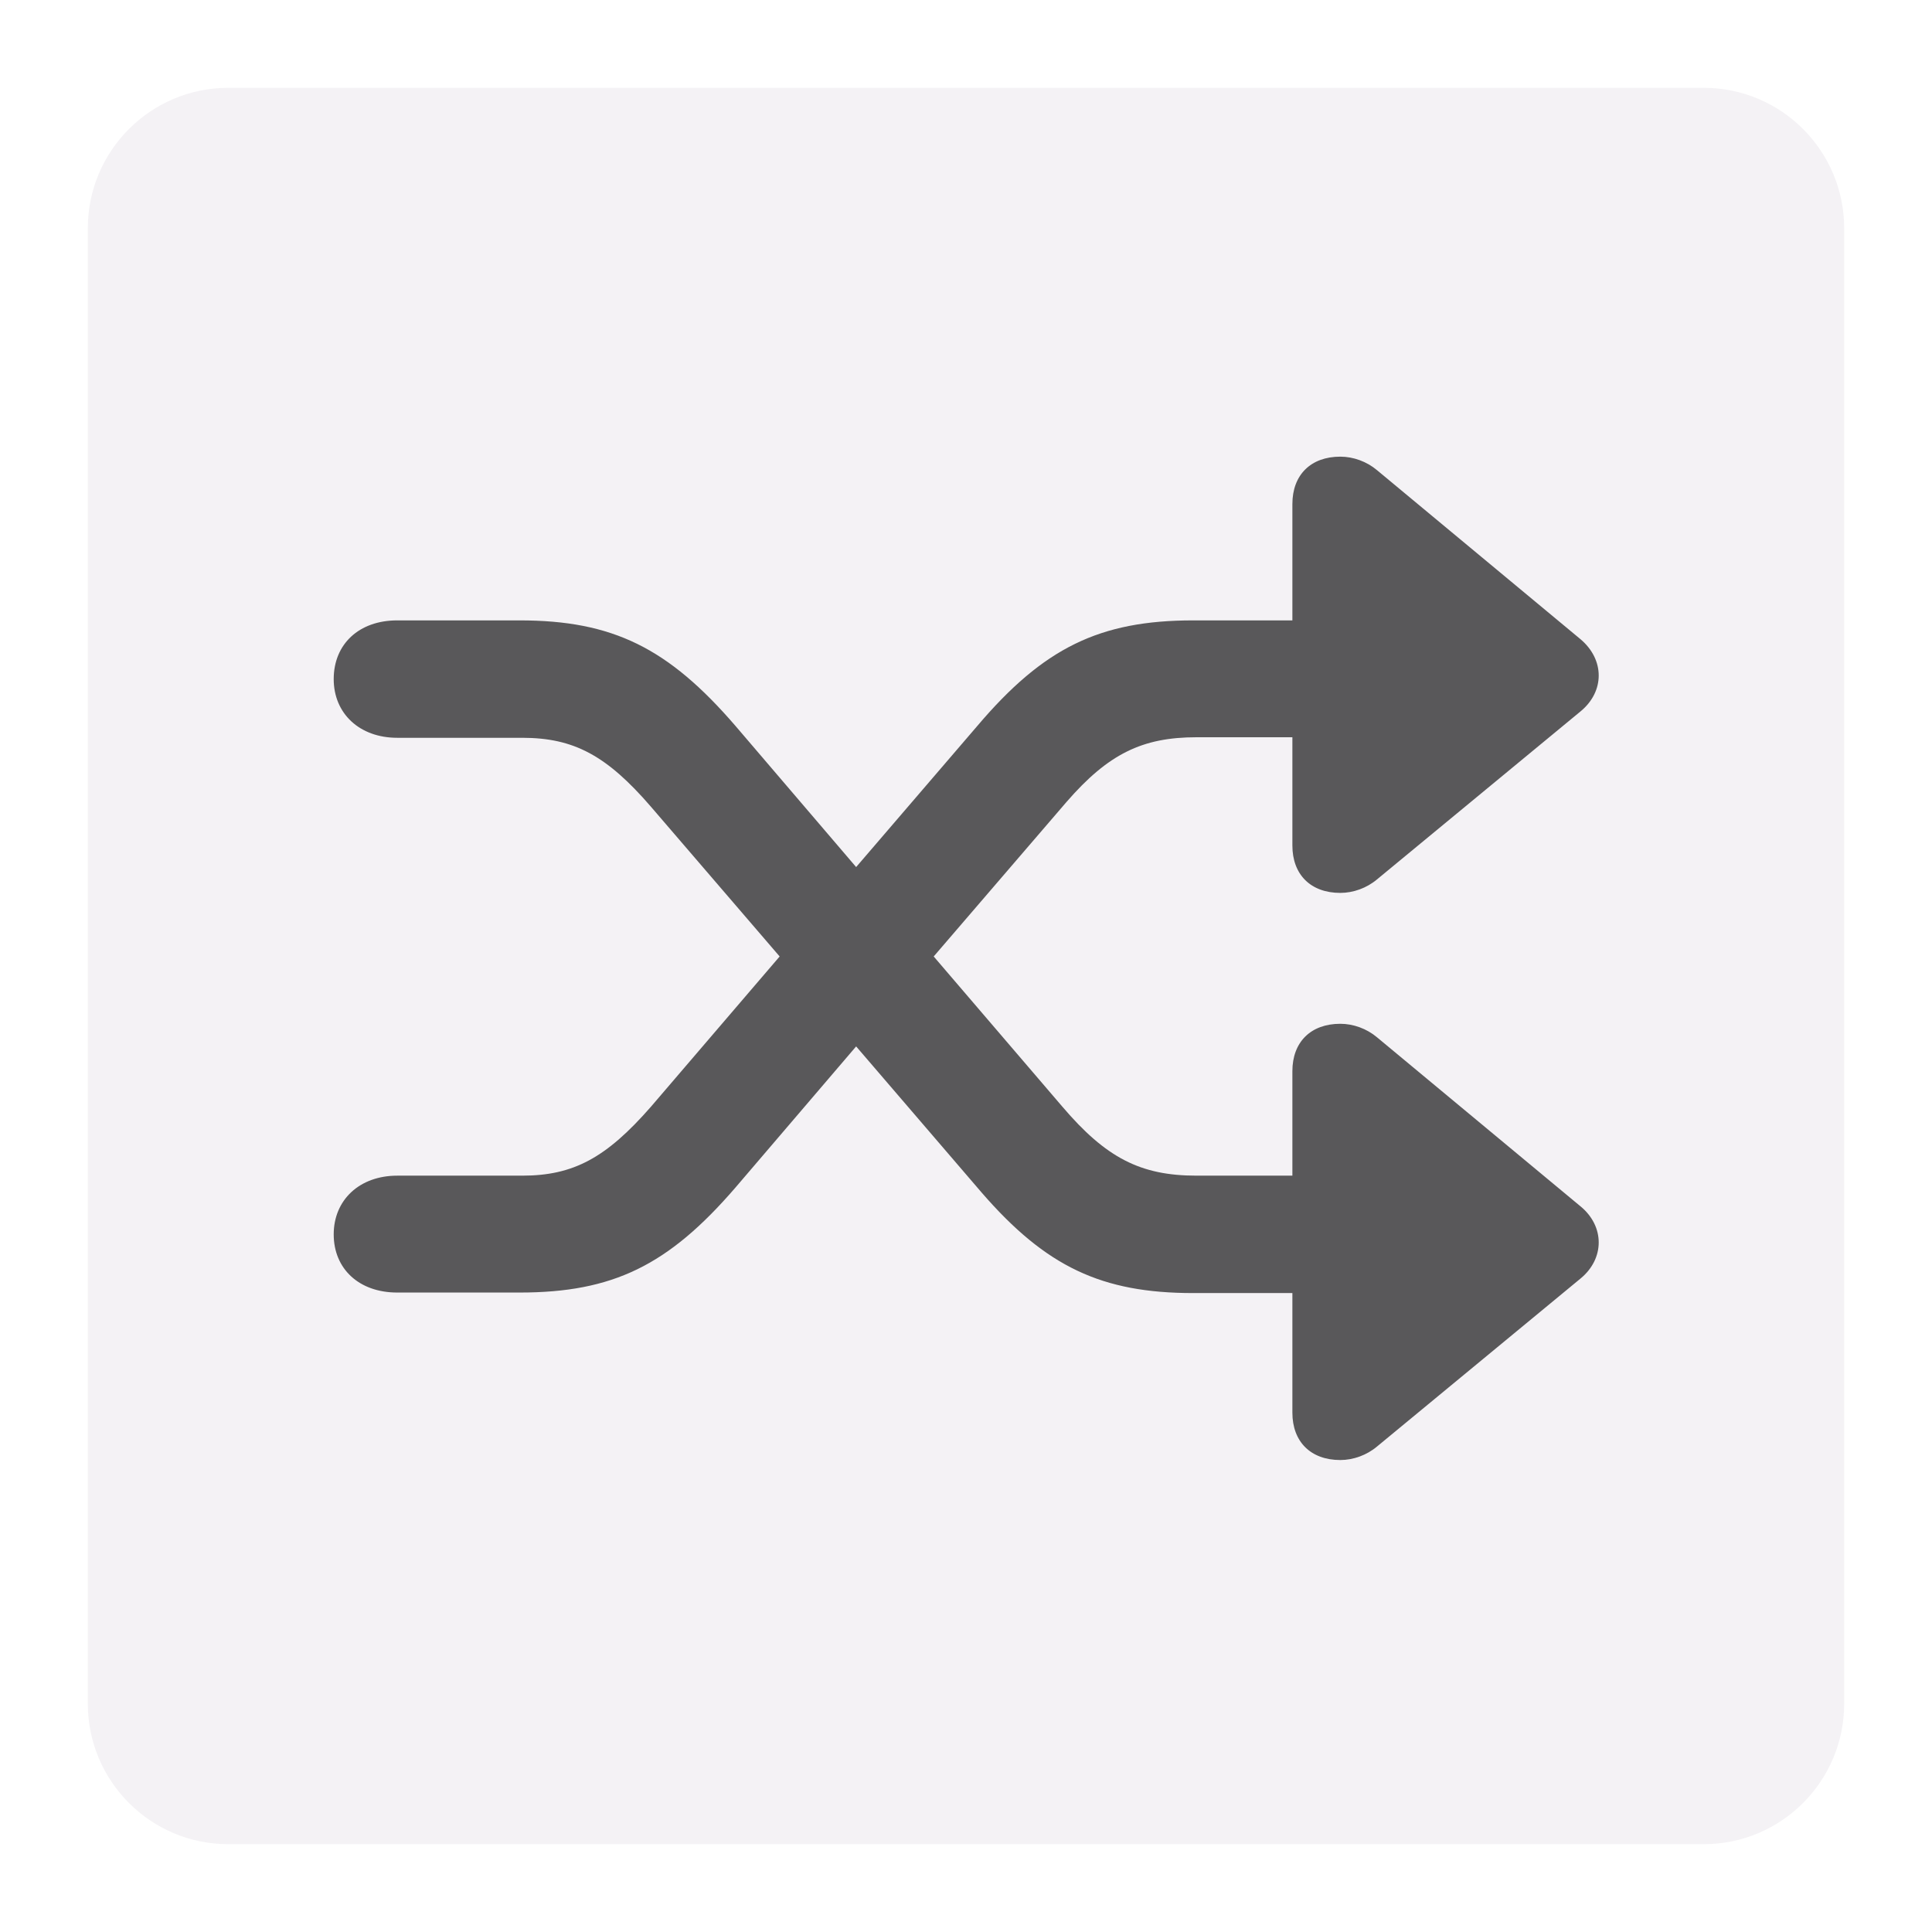
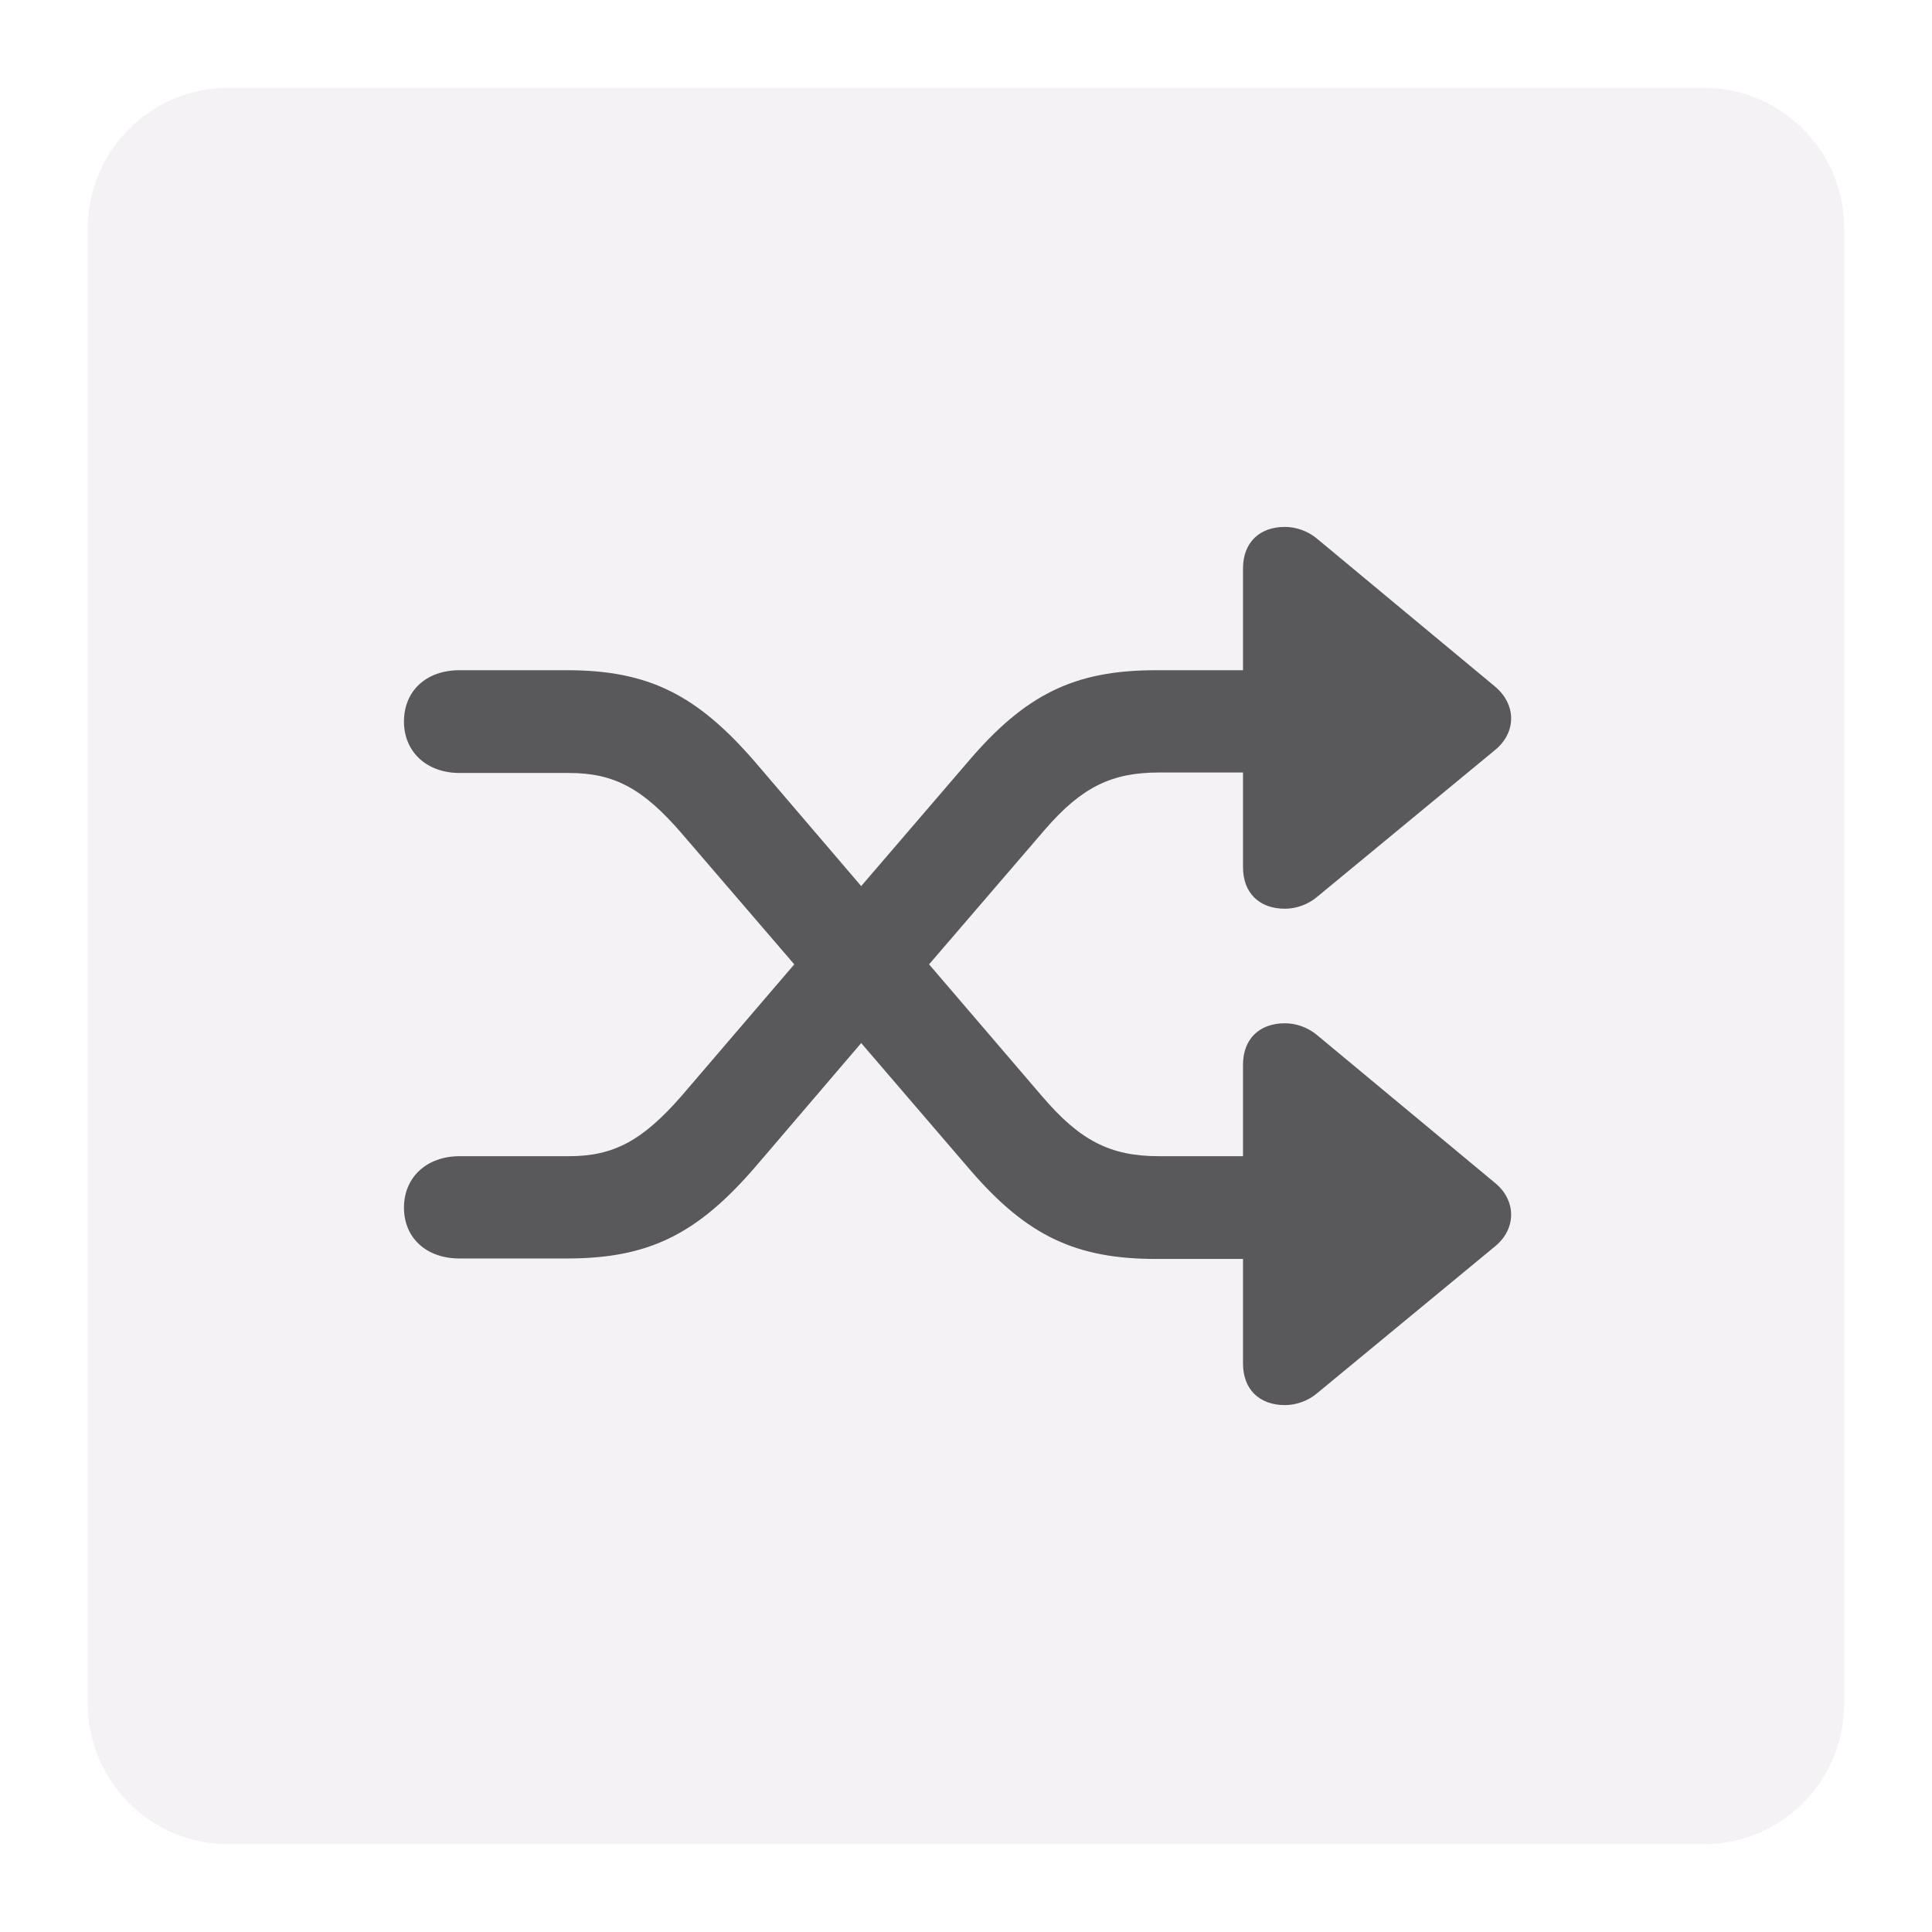
<svg xmlns="http://www.w3.org/2000/svg" width="110px" height="110px" viewBox="0 0 110 110" version="1.1">
  <g id="Miniature---Shuffle" stroke="none" stroke-width="1" fill="none" fill-rule="evenodd">
    <rect id="Area" fill="#F4F2F5" x="5" y="5" width="100" height="100" rx="8" />
-     <path d="M19,70.28 C19,68.317 20.472,66.937 22.618,66.937 L29.733,66.937 C32.646,66.937 34.516,65.925 37.062,63.012 L44.39,54.457 L37.062,45.932 C34.547,43.019 32.676,42.007 29.733,42.007 L22.618,42.007 C20.472,42.007 19,40.627 19,38.665 C19,36.671 20.441,35.322 22.618,35.322 L29.579,35.322 C34.884,35.322 38.043,36.886 41.876,41.332 L48.745,49.367 L55.644,41.332 C59.416,36.886 62.605,35.322 67.941,35.322 L73.583,35.322 L73.583,28.698 C73.583,27.043 74.626,26 76.312,26 C77.048,26 77.815,26.276 78.398,26.767 L89.989,36.395 C91.369,37.561 91.369,39.37 89.989,40.504 L78.398,50.072 C77.815,50.562 77.048,50.838 76.312,50.838 C74.626,50.838 73.583,49.796 73.583,48.14 L73.583,41.976 L68.125,41.976 C65.035,41.976 63.097,42.926 60.721,45.662 L53.161,54.457 L60.489,63.012 C62.973,65.925 64.936,66.937 68.125,66.937 L73.583,66.937 L73.583,60.988 C73.583,59.333 74.626,58.29 76.312,58.29 C77.048,58.29 77.815,58.566 78.398,59.057 L89.989,68.685 C91.369,69.82 91.369,71.66 89.989,72.794 L78.398,82.362 C77.815,82.852 77.048,83.128 76.312,83.128 C74.626,83.128 73.583,82.086 73.583,80.43 L73.583,73.622 L67.941,73.622 C62.727,73.622 59.562,72.129 55.901,67.911 L48.745,59.578 L41.876,67.612 C38.043,72.058 34.884,73.592 29.579,73.592 L22.618,73.592 C20.441,73.592 19,72.242 19,70.28 Z" id="Icon" fill="#59585A" fill-rule="nonzero" />
+     <path d="M23,68.755 C23,67.037 24.288,65.829 26.167,65.829 L32.393,65.829 C34.943,65.829 36.58,64.944 38.808,62.394 L45.222,54.906 L38.808,47.445 C36.607,44.895 34.97,44.01 32.393,44.01 L26.167,44.01 C24.288,44.01 23,42.802 23,41.084 C23,39.34 24.261,38.159 26.167,38.159 L32.259,38.159 C36.902,38.159 39.667,39.528 43.021,43.419 L49.033,50.451 L55.072,43.419 C58.373,39.528 61.164,38.159 65.834,38.159 L70.772,38.159 L70.772,32.362 C70.772,30.913 71.685,30 73.161,30 C73.805,30 74.476,30.242 74.986,30.671 L85.131,39.098 C86.339,40.118 86.339,41.702 85.131,42.695 L74.986,51.068 C74.476,51.498 73.805,51.739 73.161,51.739 C71.685,51.739 70.772,50.827 70.772,49.377 L70.772,43.983 L65.995,43.983 C63.291,43.983 61.595,44.814 59.515,47.208 L52.898,54.906 L59.312,62.394 C61.486,64.944 63.204,65.829 65.995,65.829 L70.772,65.829 L70.772,60.623 C70.772,59.173 71.685,58.261 73.161,58.261 C73.805,58.261 74.476,58.502 74.986,58.932 L85.131,67.359 C86.339,68.352 86.339,69.962 85.131,70.955 L74.986,79.329 C74.476,79.758 73.805,80 73.161,80 C71.685,80 70.772,79.087 70.772,77.638 L70.772,71.68 L65.834,71.68 C61.27,71.68 58.501,70.373 55.296,66.681 L49.033,59.388 L43.021,66.42 C39.667,70.311 36.902,71.653 32.259,71.653 L26.167,71.653 C24.261,71.653 23,70.472 23,68.755 Z" id="Icon" fill="#59585A" fill-rule="nonzero" />
  </g>
</svg>
